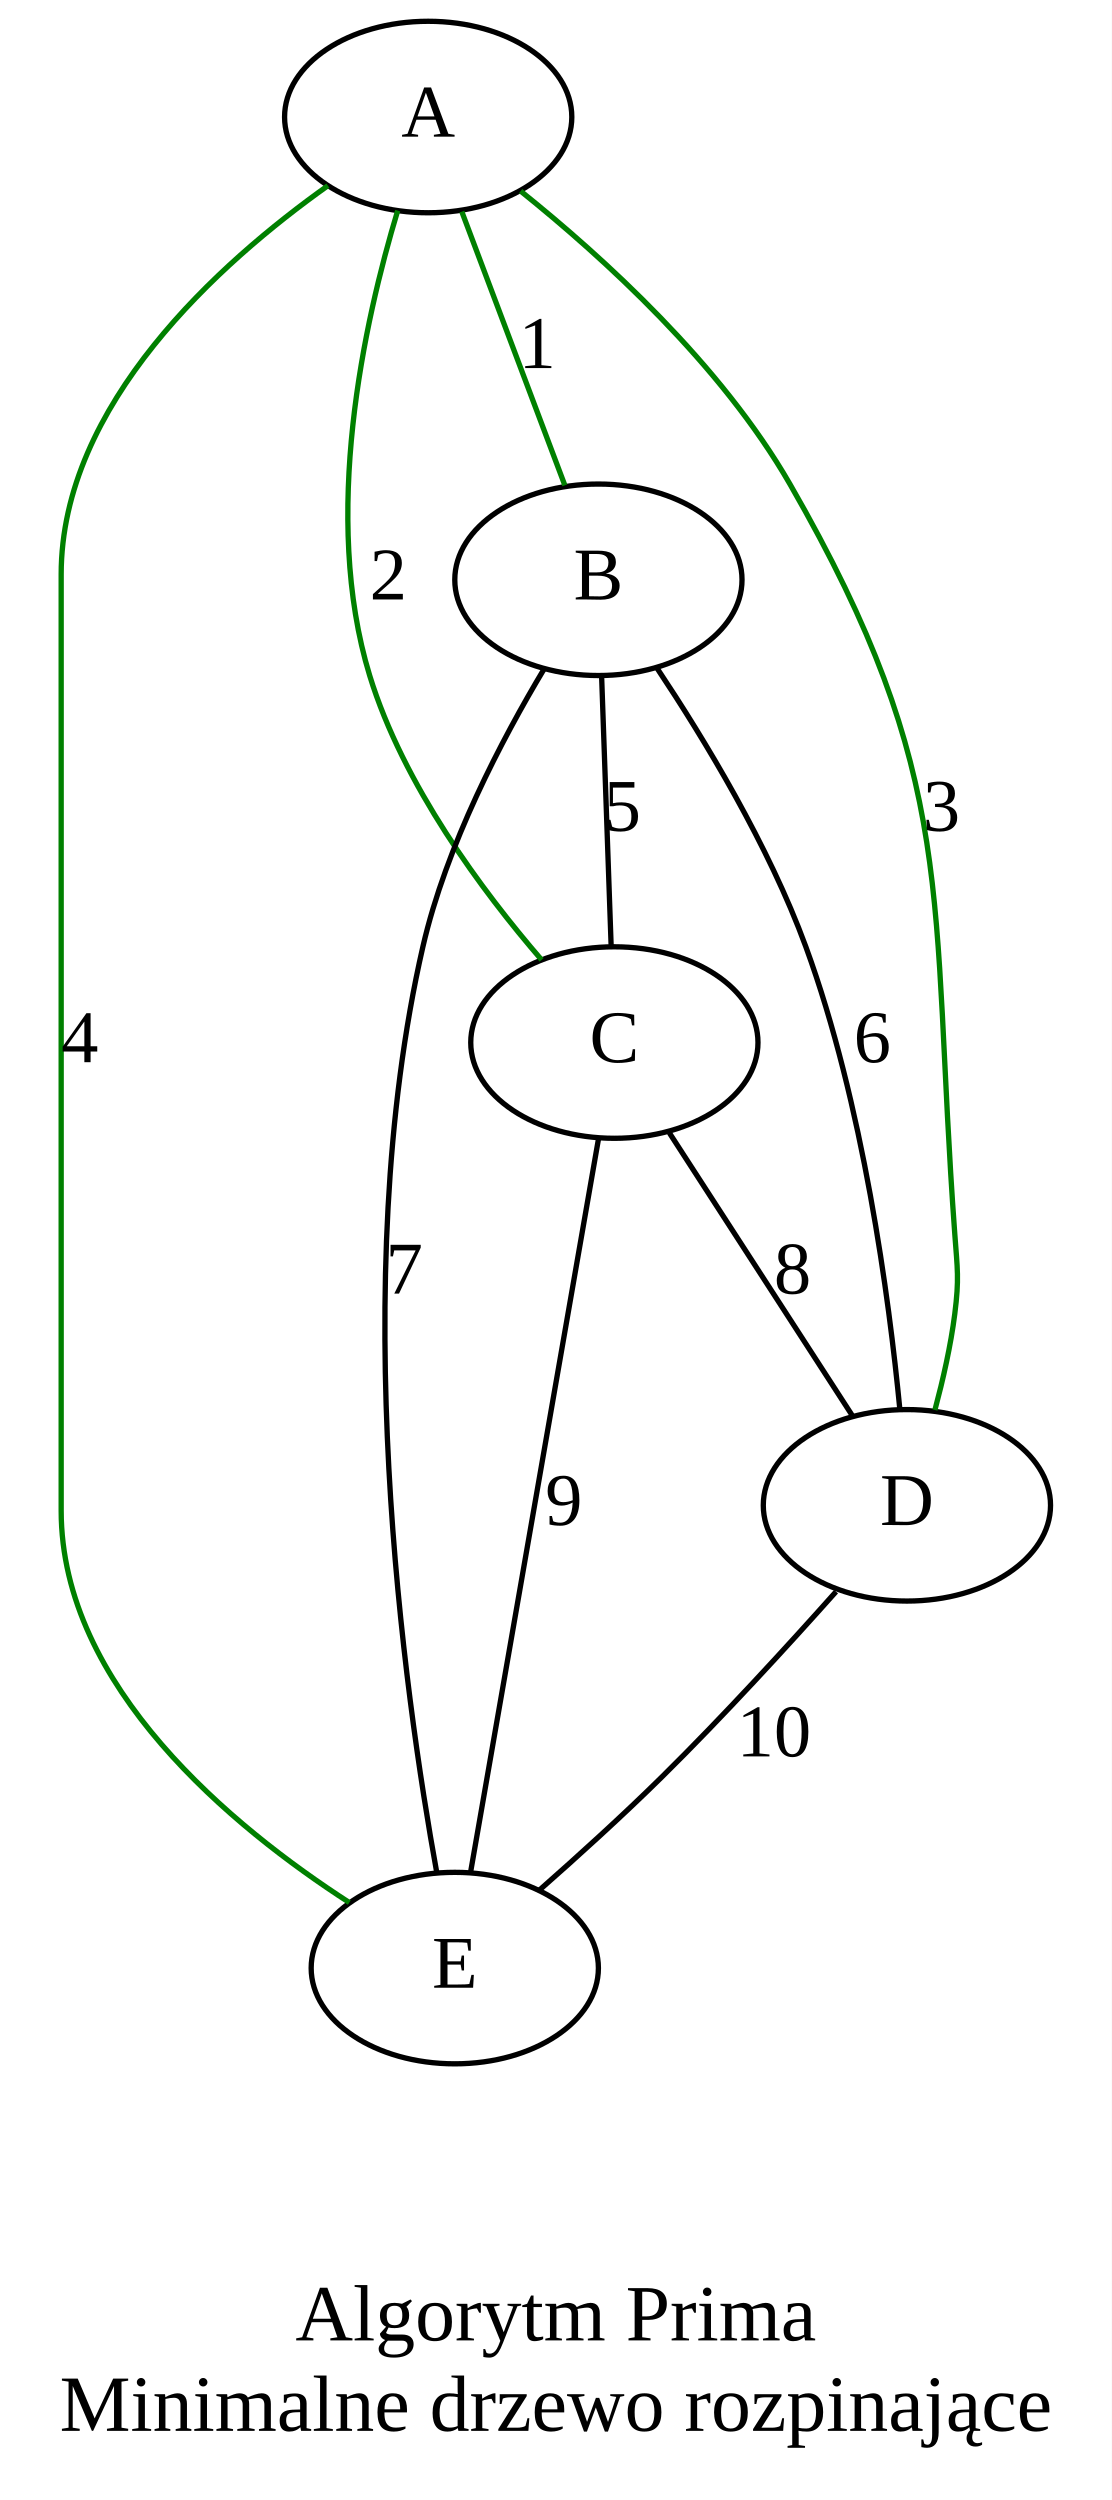
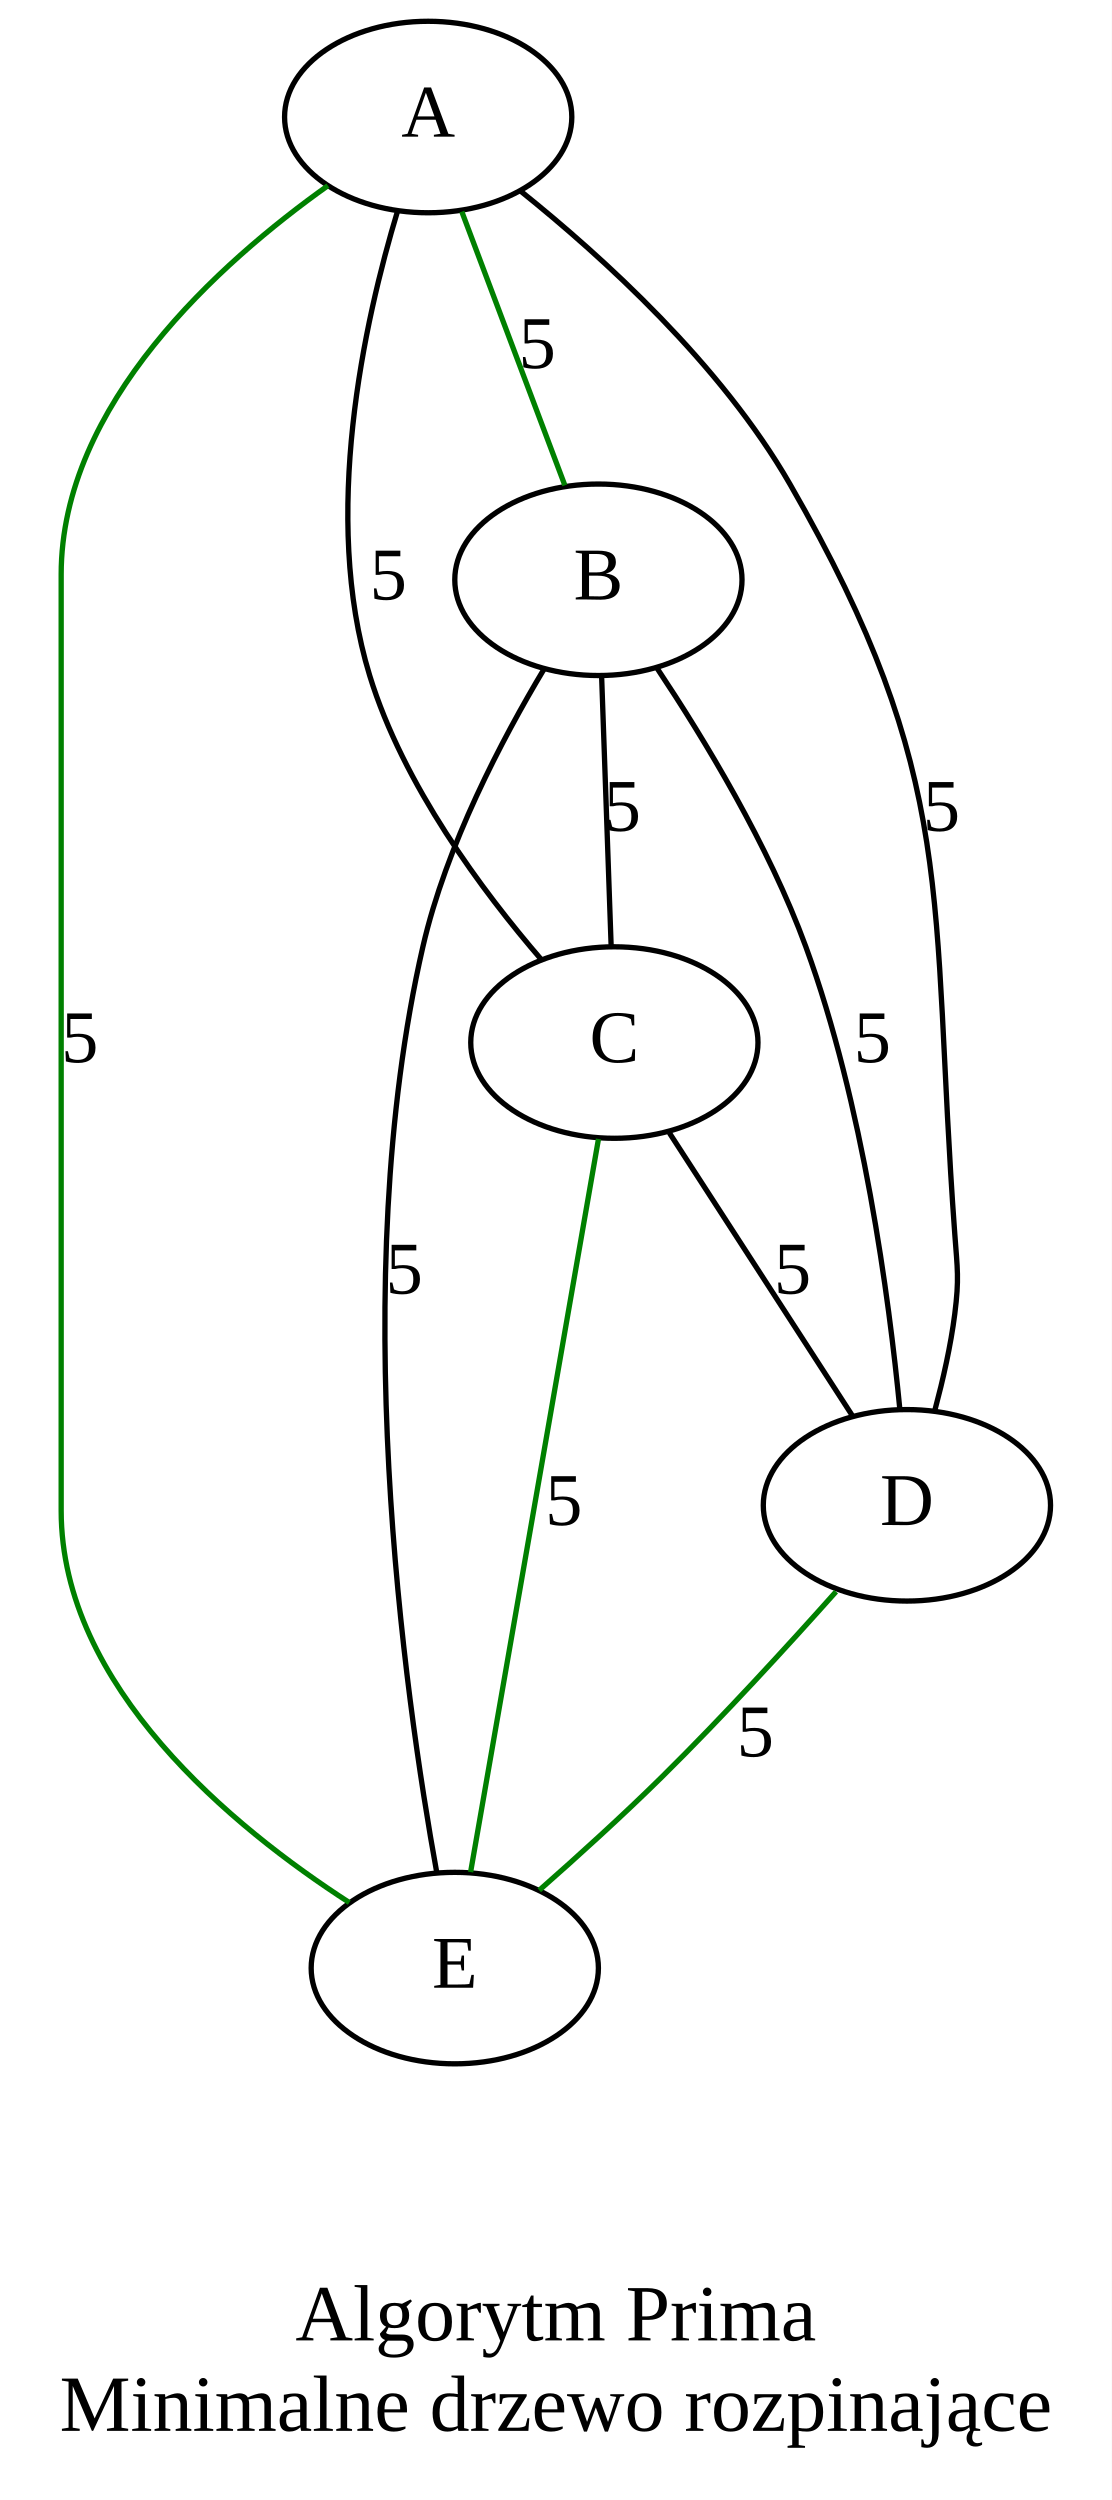
<svg xmlns="http://www.w3.org/2000/svg" width="209pt" height="470pt" viewBox="0.00 0.00 209.00 470.00">
  <g id="graph0" class="graph" transform="scale(1 1) rotate(0) translate(4 466)">
    <polygon fill="white" stroke="none" points="-4,4 -4,-466 205,-466 205,4 -4,4" />
-     <text text-anchor="middle" x="100.5" y="-26" font-family="Times New Roman,serif" font-size="15.00">Algorytm
-             Prima
-         </text>
-     <text text-anchor="middle" x="100.5" y="-9" font-family="Times New Roman,serif" font-size="15.00">Minimalne
-             drzewo rozpinające
-         </text>
+     <text text-anchor="middle" x="100.5" y="-26" font-family="Times New Roman,serif" font-size="15.00">Algorytm Prima</text>
+     <text text-anchor="middle" x="100.5" y="-9" font-family="Times New Roman,serif" font-size="15.00">Minimalne drzewo rozpinające</text>
    <g id="node1" class="node">
      <ellipse fill="none" stroke="black" cx="76.5" cy="-444" rx="27" ry="18" />
-       <text text-anchor="middle" x="76.5" y="-440.3" font-family="Times New Roman,serif" font-size="14.00">A
-             </text>
+       <text text-anchor="middle" x="76.5" y="-440.3" font-family="Times New Roman,serif" font-size="14.00">A</text>
    </g>
    <g id="node2" class="node">
      <ellipse fill="none" stroke="black" cx="108.5" cy="-357" rx="27" ry="18" />
-       <text text-anchor="middle" x="108.5" y="-353.3" font-family="Times New Roman,serif" font-size="14.00">B
-             </text>
+       <text text-anchor="middle" x="108.5" y="-353.3" font-family="Times New Roman,serif" font-size="14.00">B</text>
    </g>
    <g id="edge1" class="edge">
      <path fill="none" stroke="Green" d="M82.822,-426.207C88.432,-411.305 96.585,-389.649 102.191,-374.758" />
-       <text text-anchor="middle" x="97" y="-396.8" font-family="Times New Roman,serif" font-size="14.00">1</text>
+       <text text-anchor="middle" x="97" y="-396.8" font-family="Times New Roman,serif" font-size="14.00">5</text>
    </g>
    <g id="node3" class="node">
      <ellipse fill="none" stroke="black" cx="111.5" cy="-270" rx="27" ry="18" />
-       <text text-anchor="middle" x="111.5" y="-266.3" font-family="Times New Roman,serif" font-size="14.00">C
-             </text>
+       <text text-anchor="middle" x="111.5" y="-266.3" font-family="Times New Roman,serif" font-size="14.00">C</text>
    </g>
    <g id="edge2" class="edge">
-       <path fill="none" stroke="Green" d="M70.769,-426.401C64.46,-405.542 56.349,-368.858 65.5,-339 71.806,-318.423 86.677,-298.462 97.815,-285.549" />
-       <text text-anchor="middle" x="69" y="-353.3" font-family="Times New Roman,serif" font-size="14.00">2</text>
+       <path fill="none" stroke="black" d="M70.769,-426.401C64.46,-405.542 56.349,-368.858 65.5,-339 71.806,-318.423 86.677,-298.462 97.815,-285.549" />
+       <text text-anchor="middle" x="69" y="-353.3" font-family="Times New Roman,serif" font-size="14.00">5</text>
    </g>
    <g id="node4" class="node">
      <ellipse fill="none" stroke="black" cx="166.5" cy="-183" rx="27" ry="18" />
-       <text text-anchor="middle" x="166.5" y="-179.3" font-family="Times New Roman,serif" font-size="14.00">D
-             </text>
+       <text text-anchor="middle" x="166.5" y="-179.3" font-family="Times New Roman,serif" font-size="14.00">D</text>
    </g>
    <g id="edge3" class="edge">
-       <path fill="none" stroke="Green" d="M93.877,-430.074C109.392,-417.629 131.598,-397.433 144.5,-375 176.489,-319.379 170.786,-297.99 175.5,-234 175.99,-227.351 176.337,-225.614 175.5,-219 174.744,-213.025 173.289,-206.609 171.766,-200.923" />
-       <text text-anchor="middle" x="173" y="-309.8" font-family="Times New Roman,serif" font-size="14.00">3</text>
+       <path fill="none" stroke="black" d="M93.877,-430.074C109.392,-417.629 131.598,-397.433 144.5,-375 176.489,-319.379 170.786,-297.99 175.5,-234 175.99,-227.351 176.337,-225.614 175.5,-219 174.744,-213.025 173.289,-206.609 171.766,-200.923" />
+       <text text-anchor="middle" x="173" y="-309.8" font-family="Times New Roman,serif" font-size="14.00">5</text>
    </g>
    <g id="node5" class="node">
      <ellipse fill="none" stroke="black" cx="81.5" cy="-96" rx="27" ry="18" />
      <text text-anchor="middle" x="81.5" y="-92.3" font-family="Times New Roman,serif" font-size="14.00">E</text>
    </g>
    <g id="edge4" class="edge">
      <path fill="none" stroke="Green" d="M57.645,-431.093C37.216,-416.56 7.5,-389.932 7.5,-358 7.5,-358 7.5,-358 7.5,-182 7.5,-148.934 39.75,-122.482 61.669,-108.322" />
-       <text text-anchor="middle" x="11" y="-266.3" font-family="Times New Roman,serif" font-size="14.00">4</text>
+       <text text-anchor="middle" x="11" y="-266.3" font-family="Times New Roman,serif" font-size="14.00">5</text>
    </g>
    <g id="edge5" class="edge">
      <path fill="none" stroke="black" d="M109.107,-338.799C109.628,-324.052 110.374,-302.915 110.894,-288.175" />
      <text text-anchor="middle" x="113" y="-309.8" font-family="Times New Roman,serif" font-size="14.00">5</text>
    </g>
    <g id="edge6" class="edge">
      <path fill="none" stroke="black" d="M119.593,-340.273C128.464,-326.955 140.533,-307.044 147.5,-288 158.283,-258.525 163.138,-222.023 165.173,-201.034" />
-       <text text-anchor="middle" x="160" y="-266.3" font-family="Times New Roman,serif" font-size="14.00">6</text>
+       <text text-anchor="middle" x="160" y="-266.3" font-family="Times New Roman,serif" font-size="14.00">5</text>
    </g>
    <g id="edge7" class="edge">
      <path fill="none" stroke="black" d="M98.319,-340.279C90.34,-326.965 79.879,-307.055 75.5,-288 61.047,-225.112 72.019,-147.531 78.125,-113.885" />
-       <text text-anchor="middle" x="72" y="-222.8" font-family="Times New Roman,serif" font-size="14.00">7</text>
+       <text text-anchor="middle" x="72" y="-222.8" font-family="Times New Roman,serif" font-size="14.00">5</text>
    </g>
    <g id="edge8" class="edge">
      <path fill="none" stroke="black" d="M121.845,-253.012C131.678,-237.815 146.384,-215.089 156.201,-199.916" />
-       <text text-anchor="middle" x="145" y="-222.8" font-family="Times New Roman,serif" font-size="14.00">8</text>
+       <text text-anchor="middle" x="145" y="-222.8" font-family="Times New Roman,serif" font-size="14.00">5</text>
    </g>
    <g id="edge9" class="edge">
-       <path fill="none" stroke="black" d="M108.514,-251.879C102.763,-218.91 90.215,-146.966 84.474,-114.052" />
-       <text text-anchor="middle" x="102" y="-179.3" font-family="Times New Roman,serif" font-size="14.00">9</text>
+       <path fill="none" stroke="Green" d="M108.514,-251.879C102.763,-218.91 90.215,-146.966 84.474,-114.052" />
+       <text text-anchor="middle" x="102" y="-179.3" font-family="Times New Roman,serif" font-size="14.00">5</text>
    </g>
    <g id="edge10" class="edge">
-       <path fill="none" stroke="black" d="M153.177,-166.772C144.182,-156.68 131.913,-143.273 120.5,-132 113.121,-124.712 104.58,-116.974 97.376,-110.632" />
-       <text text-anchor="middle" x="141.5" y="-135.8" font-family="Times New Roman,serif" font-size="14.00">10
-             </text>
+       <path fill="none" stroke="Green" d="M153.177,-166.772C144.182,-156.68 131.913,-143.273 120.5,-132 113.121,-124.712 104.58,-116.974 97.376,-110.632" />
+       <text text-anchor="middle" x="138" y="-135.8" font-family="Times New Roman,serif" font-size="14.00">5</text>
    </g>
  </g>
</svg>
